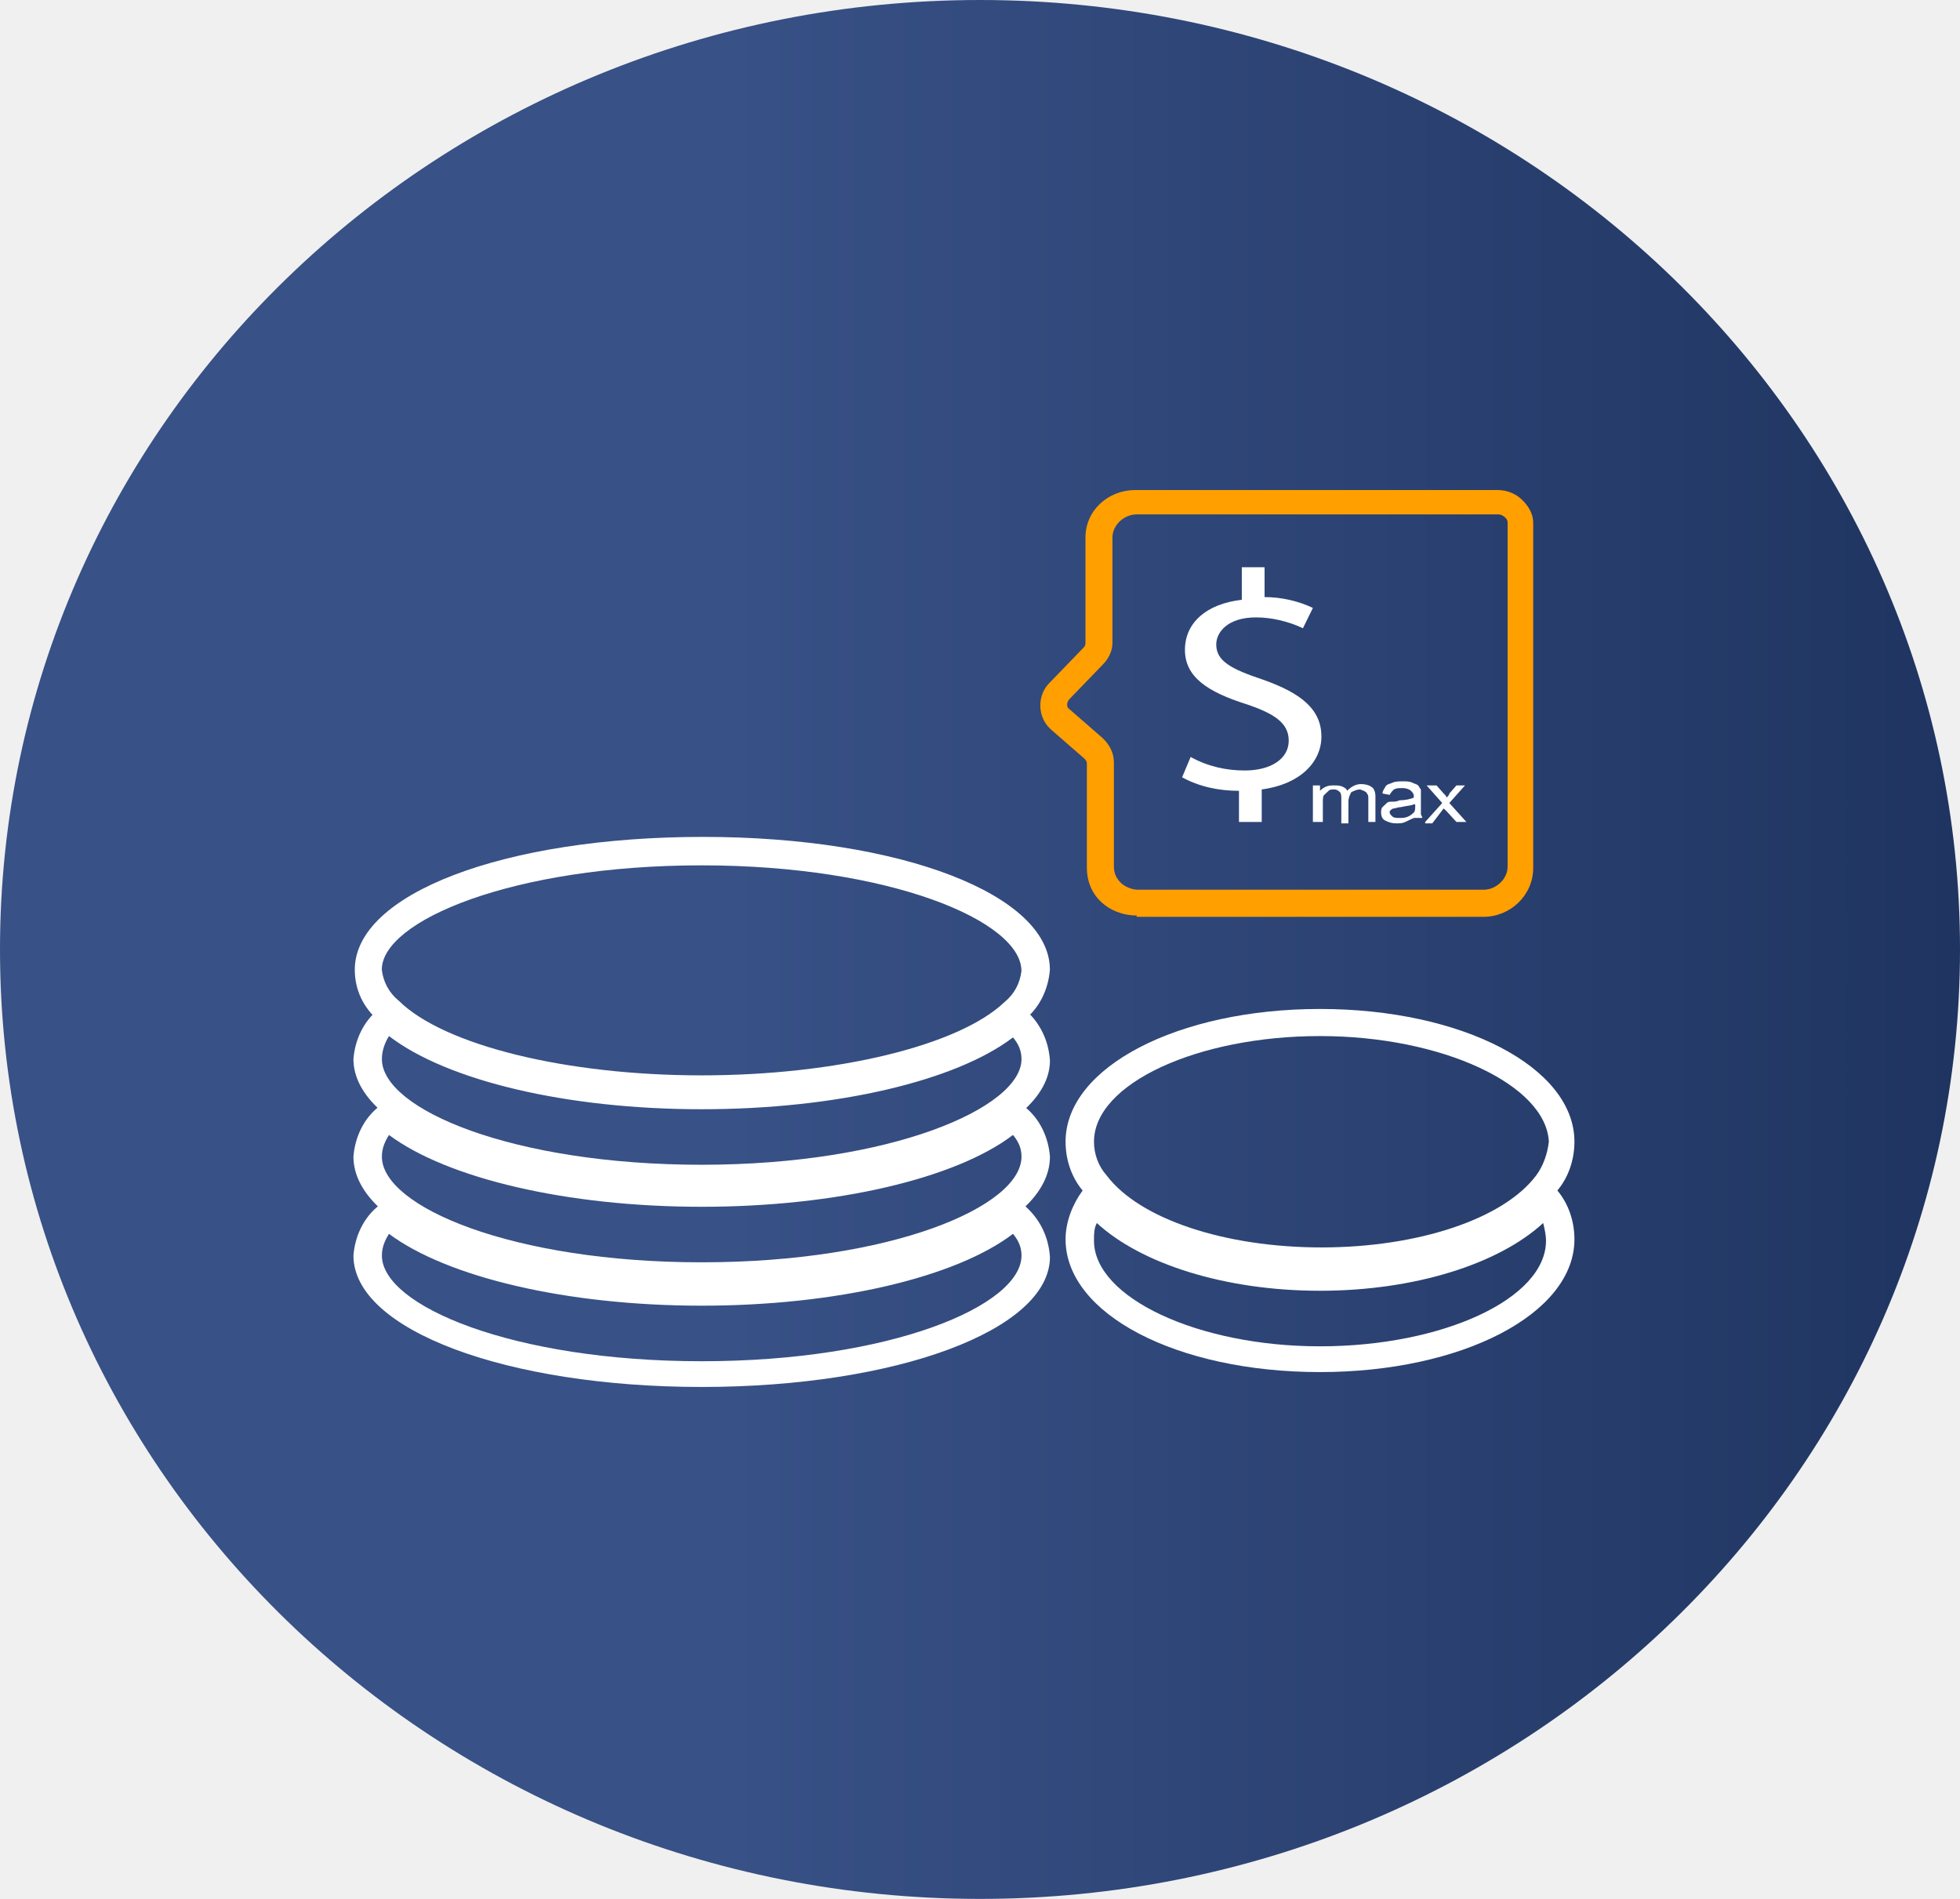
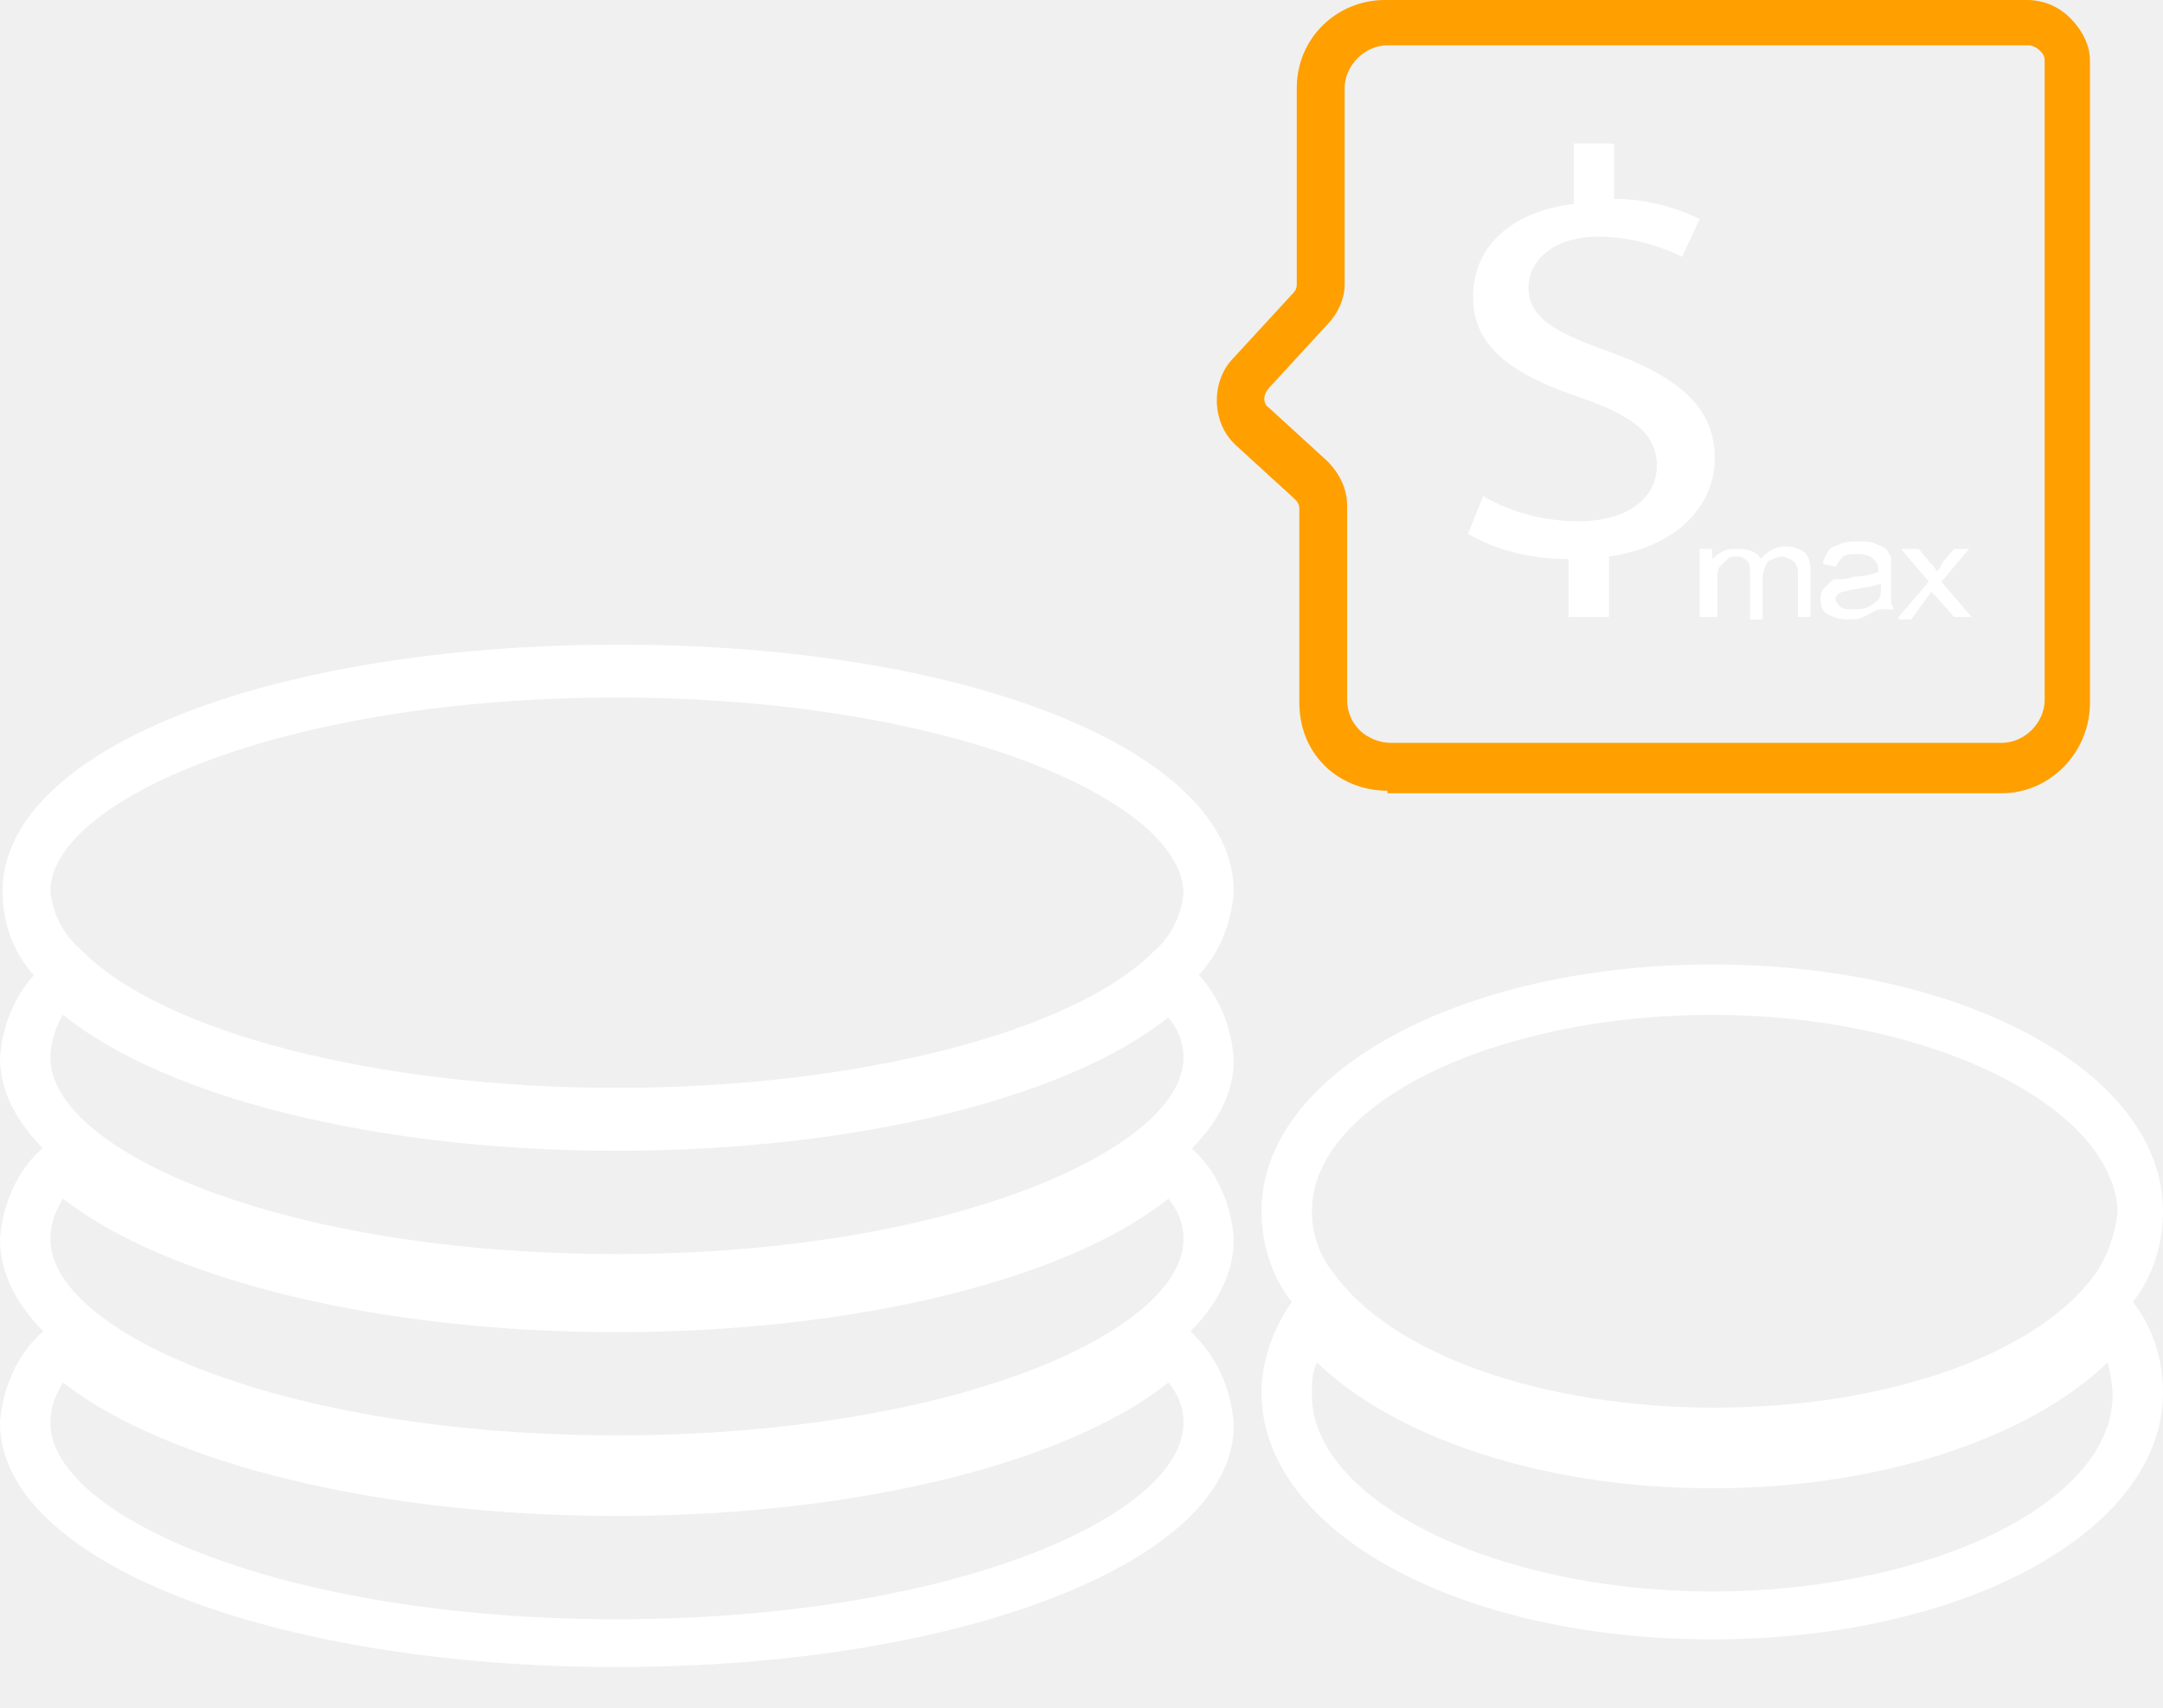
- <svg xmlns="http://www.w3.org/2000/svg" width="64" height="62" viewBox="0 0 64 62" fill="none">
-   <ellipse cx="32" cy="31" rx="32" ry="31" fill="url(#paint0_linear)" />
-   <path d="M22.91 35.995C18.176 35.995 14.045 34.934 12.374 33.341C11.864 32.899 11.585 32.324 11.585 31.66C11.585 29.183 16.459 27.325 22.957 27.325C29.454 27.325 34.282 29.227 34.282 31.66C34.235 32.279 33.957 32.899 33.446 33.297C31.775 34.934 27.644 35.995 22.91 35.995ZM22.91 28.254C16.737 28.254 12.467 30.068 12.467 31.66C12.514 32.058 12.699 32.412 13.024 32.678C14.509 34.137 18.501 35.111 22.91 35.111C27.32 35.111 31.311 34.137 32.796 32.722C33.121 32.456 33.307 32.102 33.353 31.704C33.353 30.068 29.037 28.254 22.91 28.254Z" fill="white" />
-   <path d="M22.913 38.871C16.554 38.871 11.541 36.969 11.541 34.58C11.588 33.961 11.866 33.341 12.377 32.943L12.702 32.633L13.027 32.943C14.512 34.359 18.503 35.332 22.913 35.332C27.322 35.332 31.313 34.359 32.798 32.943L33.123 32.633L33.448 32.943C33.959 33.385 34.237 33.961 34.284 34.624C34.284 36.969 29.271 38.871 22.913 38.871ZM12.702 33.828C12.562 34.049 12.47 34.314 12.47 34.58C12.47 36.217 16.739 38.03 22.913 38.03C29.085 38.03 33.355 36.172 33.355 34.58C33.355 34.314 33.263 34.093 33.077 33.872C31.22 35.288 27.322 36.217 22.913 36.217C18.503 36.217 14.604 35.288 12.702 33.828Z" fill="white" />
-   <path d="M22.913 42.1C16.554 42.1 11.541 40.198 11.541 37.765C11.588 37.145 11.866 36.526 12.377 36.128L12.702 35.818L13.027 36.128C14.512 37.544 18.503 38.517 22.913 38.517C27.322 38.517 31.313 37.544 32.798 36.128L33.123 35.818L33.448 36.128C33.959 36.526 34.237 37.145 34.284 37.765C34.284 40.198 29.271 42.1 22.913 42.1ZM12.702 37.057C12.562 37.278 12.47 37.499 12.47 37.765C12.47 39.402 16.739 41.215 22.913 41.215C29.085 41.215 33.355 39.402 33.355 37.765C33.355 37.499 33.263 37.278 33.077 37.057C31.22 38.473 27.322 39.402 22.913 39.402C18.503 39.402 14.604 38.473 12.702 37.057Z" fill="white" />
-   <path d="M22.913 45.285C16.554 45.285 11.541 43.427 11.541 40.994C11.588 40.375 11.866 39.755 12.377 39.357L12.702 39.004L13.027 39.313C14.512 40.773 18.503 41.746 22.913 41.746C27.322 41.746 31.313 40.773 32.798 39.357L33.123 39.048L33.448 39.357C33.959 39.8 34.237 40.375 34.284 41.038C34.284 43.427 29.271 45.285 22.913 45.285ZM12.702 40.286C12.562 40.508 12.47 40.729 12.47 40.994C12.47 42.631 16.739 44.445 22.913 44.445C29.085 44.445 33.355 42.631 33.355 40.994C33.355 40.729 33.263 40.508 33.077 40.286C31.22 41.702 27.322 42.631 22.913 42.631C18.503 42.631 14.604 41.702 12.702 40.286Z" fill="white" />
-   <path d="M43.102 41.569C39.621 41.569 36.604 40.508 35.351 38.871C34.98 38.428 34.794 37.853 34.794 37.278C34.794 34.845 38.461 32.943 43.102 32.943C47.743 32.943 51.41 34.845 51.41 37.278C51.41 37.853 51.224 38.428 50.853 38.871C49.6 40.552 46.583 41.569 43.102 41.569ZM43.102 33.828C39.111 33.828 35.722 35.376 35.722 37.278C35.722 37.676 35.862 38.075 36.14 38.384C37.208 39.8 39.992 40.729 43.148 40.729C46.305 40.729 49.089 39.8 50.157 38.384C50.389 38.075 50.528 37.676 50.575 37.278C50.482 35.42 47.094 33.828 43.102 33.828Z" fill="white" />
-   <path d="M43.102 44.799C38.414 44.799 34.794 42.896 34.794 40.463C34.794 39.888 35.026 39.313 35.351 38.871L35.722 38.384L36.094 38.871C37.161 40.286 39.992 41.215 43.102 41.215C46.212 41.215 49.043 40.286 50.111 38.871L50.482 38.384L50.853 38.871C51.224 39.313 51.41 39.888 51.41 40.463C51.41 42.896 47.743 44.799 43.102 44.799ZM35.815 39.932C35.722 40.109 35.722 40.286 35.722 40.508C35.722 42.366 39.111 43.958 43.102 43.958C47.094 43.958 50.482 42.41 50.482 40.508C50.482 40.331 50.435 40.109 50.389 39.932C48.95 41.26 46.212 42.144 43.102 42.144C39.992 42.144 37.254 41.26 35.815 39.932Z" fill="white" />
-   <path d="M37.114 29.891C36.65 29.891 36.233 29.714 35.954 29.448C35.629 29.139 35.49 28.74 35.49 28.342V24.936C35.49 24.848 35.444 24.803 35.397 24.759L34.33 23.83L34.283 23.786C33.865 23.388 33.865 22.68 34.283 22.282L35.351 21.176C35.397 21.131 35.444 21.087 35.444 20.999V17.548C35.444 16.664 36.186 16 37.068 16H48.903C49.228 16 49.507 16.133 49.692 16.31C49.925 16.531 50.064 16.796 50.064 17.062V28.342C50.064 29.227 49.321 29.935 48.439 29.935H37.114V29.891ZM48.95 16.796H37.114C36.697 16.796 36.325 17.15 36.325 17.548V20.999C36.325 21.264 36.186 21.53 36.001 21.707L34.933 22.813C34.84 22.901 34.794 23.078 34.933 23.166L36.001 24.096C36.233 24.317 36.372 24.582 36.372 24.892V28.298C36.372 28.519 36.465 28.696 36.604 28.829C36.743 28.962 36.975 29.05 37.161 29.05H48.439C48.857 29.05 49.228 28.696 49.228 28.298V17.062C49.228 16.973 49.182 16.929 49.136 16.885C49.089 16.84 48.996 16.796 48.95 16.796Z" fill="#FF9F00" />
-   <path d="M40.456 26.838V25.821C39.806 25.821 39.157 25.688 38.6 25.378L38.878 24.715C39.435 25.024 40.038 25.157 40.642 25.157C41.524 25.157 42.081 24.759 42.081 24.184C42.081 23.609 41.617 23.299 40.688 22.989C39.435 22.591 38.692 22.105 38.692 21.22C38.692 20.335 39.389 19.716 40.549 19.583V18.521H41.292V19.495C41.849 19.495 42.406 19.628 42.87 19.849L42.545 20.512C42.081 20.291 41.524 20.158 41.013 20.158C40.085 20.158 39.714 20.645 39.714 21.043C39.714 21.574 40.178 21.839 41.245 22.193C42.498 22.636 43.148 23.166 43.148 24.051C43.148 24.848 42.498 25.599 41.199 25.776V26.838H40.456Z" fill="white" />
-   <path d="M42.87 26.838V25.644H43.102V25.821C43.149 25.776 43.195 25.732 43.288 25.688C43.381 25.644 43.474 25.644 43.566 25.644C43.659 25.644 43.752 25.644 43.845 25.688C43.938 25.732 43.984 25.776 43.984 25.821C44.123 25.688 44.263 25.6 44.448 25.6C44.587 25.6 44.727 25.644 44.773 25.688C44.866 25.732 44.912 25.865 44.912 25.998V26.838H44.68V26.086C44.68 25.998 44.68 25.953 44.634 25.909C44.634 25.865 44.587 25.865 44.541 25.821C44.495 25.821 44.448 25.776 44.402 25.776C44.309 25.776 44.216 25.821 44.123 25.865C44.077 25.953 44.03 26.042 44.03 26.175V26.883H43.798V26.086C43.798 25.998 43.798 25.909 43.752 25.865C43.706 25.821 43.659 25.776 43.566 25.776C43.474 25.776 43.427 25.776 43.381 25.821C43.334 25.865 43.288 25.909 43.241 25.953C43.195 25.998 43.195 26.086 43.195 26.219V26.838H42.87V26.838Z" fill="white" />
-   <path d="M46.165 26.706C46.072 26.75 45.979 26.794 45.886 26.838C45.794 26.883 45.701 26.883 45.608 26.883C45.422 26.883 45.33 26.838 45.237 26.794C45.144 26.75 45.097 26.661 45.097 26.529C45.097 26.484 45.097 26.396 45.144 26.352C45.19 26.307 45.237 26.263 45.283 26.219C45.33 26.175 45.376 26.175 45.469 26.175C45.515 26.175 45.608 26.175 45.701 26.13C45.886 26.13 46.072 26.086 46.165 26.042C46.165 25.998 46.165 25.998 46.165 25.998C46.165 25.909 46.118 25.865 46.072 25.821C46.026 25.776 45.933 25.732 45.794 25.732C45.654 25.732 45.608 25.732 45.515 25.776C45.469 25.821 45.422 25.865 45.376 25.953L45.144 25.909C45.144 25.821 45.19 25.776 45.237 25.688C45.283 25.6 45.376 25.6 45.469 25.555C45.562 25.511 45.701 25.511 45.794 25.511C45.933 25.511 46.026 25.511 46.118 25.555C46.211 25.6 46.258 25.6 46.304 25.644C46.351 25.688 46.351 25.732 46.397 25.776C46.397 25.821 46.397 25.865 46.397 25.953V26.219C46.397 26.396 46.397 26.529 46.397 26.573C46.397 26.617 46.443 26.661 46.443 26.706H46.165C46.211 26.838 46.165 26.75 46.165 26.706ZM46.165 26.263C46.072 26.307 45.933 26.307 45.747 26.352C45.654 26.352 45.562 26.396 45.515 26.396C45.469 26.396 45.422 26.44 45.422 26.44C45.376 26.484 45.376 26.484 45.376 26.529C45.376 26.573 45.422 26.617 45.469 26.661C45.515 26.706 45.608 26.706 45.701 26.706C45.794 26.706 45.886 26.706 45.979 26.661C46.072 26.617 46.118 26.573 46.165 26.529C46.211 26.484 46.211 26.396 46.211 26.307V26.263H46.165Z" fill="white" />
-   <path d="M46.536 26.838L47.093 26.219L46.583 25.644H46.908L47.14 25.909C47.186 25.953 47.233 25.998 47.233 26.042C47.279 25.998 47.325 25.953 47.325 25.909L47.557 25.644H47.836L47.325 26.219L47.882 26.838H47.557L47.233 26.484L47.14 26.396L46.768 26.883H46.536V26.838Z" fill="white" />
-   <defs>
-     <linearGradient id="paint0_linear" x1="2.27868e-08" y1="31.544" x2="64" y2="31.544" gradientUnits="userSpaceOnUse">
-       <stop offset="0.373" stop-color="#385186" />
-       <stop offset="1" stop-color="#1F3460" />
-     </linearGradient>
-   </defs>
+ <svg xmlns="http://www.w3.org/2000/svg" width="38" height="30" viewBox="0 0 38 30" fill="none">
+   <path d="M10.838 19.995C6.326 19.995 2.389 18.934 0.796 17.341C0.31 16.899 0.044 16.324 0.044 15.66C0.044 13.183 4.689 11.325 10.882 11.325C17.076 11.325 21.676 13.227 21.676 15.66C21.632 16.28 21.367 16.899 20.88 17.297C19.288 18.934 15.35 19.995 10.838 19.995ZM10.838 12.254C4.955 12.254 0.885 14.068 0.885 15.66C0.929 16.058 1.106 16.412 1.416 16.678C2.831 18.137 6.636 19.111 10.838 19.111C15.041 19.111 18.845 18.137 20.261 16.722C20.57 16.456 20.747 16.103 20.792 15.704C20.792 14.068 16.677 12.254 10.838 12.254Z" fill="white" />
+   <path d="M10.838 22.871C4.778 22.871 0 20.969 0 18.58C0.044 17.96 0.31 17.341 0.796 16.943L1.106 16.633L1.416 16.943C2.831 18.359 6.636 19.332 10.838 19.332C15.041 19.332 18.845 18.359 20.261 16.943L20.57 16.633L20.88 16.943C21.367 17.385 21.632 17.96 21.676 18.624C21.676 20.969 16.899 22.871 10.838 22.871ZM1.106 17.828C0.973 18.049 0.885 18.314 0.885 18.58C0.885 20.216 4.955 22.03 10.838 22.03C16.722 22.03 20.792 20.172 20.792 18.58C20.792 18.314 20.703 18.093 20.526 17.872C18.757 19.288 15.041 20.216 10.838 20.216C6.636 20.216 2.92 19.288 1.106 17.828Z" fill="white" />
+   <path d="M10.838 26.1C4.778 26.1 0 24.198 0 21.765C0.044 21.145 0.31 20.526 0.796 20.128L1.106 19.818L1.416 20.128C2.831 21.544 6.636 22.517 10.838 22.517C15.041 22.517 18.845 21.544 20.261 20.128L20.57 19.818L20.88 20.128C21.367 20.526 21.632 21.145 21.676 21.765C21.676 24.198 16.899 26.1 10.838 26.1ZM1.106 21.057C0.973 21.278 0.885 21.499 0.885 21.765C0.885 23.402 4.955 25.215 10.838 25.215C16.722 25.215 20.792 23.402 20.792 21.765C20.792 21.499 20.703 21.278 20.526 21.057C18.757 22.473 15.041 23.402 10.838 23.402C6.636 23.402 2.92 22.473 1.106 21.057Z" fill="white" />
+   <path d="M10.838 29.285C4.778 29.285 0 27.427 0 24.994C0.044 24.375 0.31 23.756 0.796 23.357L1.106 23.003L1.416 23.313C2.831 24.773 6.636 25.746 10.838 25.746C15.041 25.746 18.845 24.773 20.261 23.357L20.57 23.048L20.88 23.357C21.367 23.8 21.632 24.375 21.676 25.038C21.676 27.427 16.899 29.285 10.838 29.285ZM1.106 24.286C0.973 24.508 0.885 24.729 0.885 24.994C0.885 26.631 4.955 28.445 10.838 28.445C16.722 28.445 20.792 26.631 20.792 24.994C20.792 24.729 20.703 24.508 20.526 24.286C18.757 25.702 15.041 26.631 10.838 26.631C6.636 26.631 2.92 25.702 1.106 24.286Z" fill="white" />
+   <path d="M30.081 25.569C26.764 25.569 23.888 24.508 22.694 22.871C22.34 22.428 22.163 21.853 22.163 21.278C22.163 18.845 25.658 16.943 30.081 16.943C34.505 16.943 38 18.845 38 21.278C38 21.853 37.823 22.428 37.469 22.871C36.275 24.552 33.399 25.569 30.081 25.569ZM30.081 17.828C26.277 17.828 23.048 19.376 23.048 21.278C23.048 21.676 23.18 22.074 23.446 22.384C24.463 23.8 27.118 24.729 30.126 24.729C33.134 24.729 35.788 23.8 36.806 22.384C37.027 22.074 37.16 21.676 37.204 21.278C37.115 19.42 33.886 17.828 30.081 17.828Z" fill="white" />
+   <path d="M30.081 28.799C25.613 28.799 22.163 26.896 22.163 24.463C22.163 23.888 22.384 23.313 22.694 22.871L23.048 22.384L23.402 22.871C24.419 24.287 27.118 25.215 30.081 25.215C33.045 25.215 35.744 24.287 36.761 22.871L37.115 22.384L37.469 22.871C37.823 23.313 38 23.888 38 24.463C38 26.896 34.505 28.799 30.081 28.799ZM23.136 23.933C23.048 24.11 23.048 24.287 23.048 24.508C23.048 26.366 26.277 27.958 30.081 27.958C33.886 27.958 37.115 26.41 37.115 24.508C37.115 24.331 37.071 24.11 37.027 23.933C35.655 25.26 33.045 26.145 30.081 26.145C27.118 26.145 24.508 25.26 23.136 23.933Z" fill="white" />
+   <path d="M24.375 13.891C23.933 13.891 23.534 13.714 23.269 13.448C22.959 13.139 22.827 12.74 22.827 12.342V8.936C22.827 8.848 22.782 8.803 22.738 8.759L21.721 7.83L21.676 7.786C21.278 7.388 21.278 6.68 21.676 6.282L22.694 5.176C22.738 5.132 22.782 5.087 22.782 4.999V1.548C22.782 0.664 23.49 0 24.331 0H35.611C35.921 0 36.186 0.133 36.363 0.31C36.584 0.531 36.717 0.796 36.717 1.062V12.342C36.717 13.227 36.009 13.935 35.169 13.935H24.375V13.891ZM35.655 0.796H24.375C23.977 0.796 23.623 1.15 23.623 1.548V4.999C23.623 5.264 23.49 5.53 23.313 5.707L22.296 6.813C22.207 6.901 22.163 7.078 22.296 7.166L23.313 8.095C23.534 8.317 23.667 8.582 23.667 8.892V12.298C23.667 12.519 23.756 12.696 23.888 12.829C24.021 12.962 24.242 13.05 24.419 13.05H35.169C35.567 13.05 35.921 12.696 35.921 12.298V1.062C35.921 0.973 35.877 0.929 35.832 0.885C35.788 0.841 35.7 0.796 35.655 0.796Z" fill="#FF9F00" />
+   <path d="M27.56 10.838V9.821C26.941 9.821 26.321 9.688 25.79 9.378L26.056 8.715C26.587 9.024 27.162 9.157 27.737 9.157C28.577 9.157 29.108 8.759 29.108 8.184C29.108 7.609 28.666 7.299 27.781 6.989C26.587 6.591 25.879 6.105 25.879 5.22C25.879 4.335 26.543 3.716 27.648 3.583V2.521H28.356V3.495C28.887 3.495 29.418 3.627 29.86 3.849L29.551 4.512C29.108 4.291 28.577 4.158 28.091 4.158C27.206 4.158 26.852 4.645 26.852 5.043C26.852 5.574 27.294 5.839 28.312 6.193C29.506 6.636 30.126 7.166 30.126 8.051C30.126 8.847 29.506 9.599 28.268 9.776V10.838H27.56Z" fill="white" />
+   <path d="M29.86 10.838V9.644H30.081V9.821C30.126 9.777 30.17 9.732 30.258 9.688C30.347 9.644 30.435 9.644 30.524 9.644C30.612 9.644 30.701 9.644 30.789 9.688C30.878 9.732 30.922 9.777 30.922 9.821C31.055 9.688 31.187 9.6 31.364 9.6C31.497 9.6 31.63 9.644 31.674 9.688C31.762 9.732 31.807 9.865 31.807 9.998V10.838H31.586V10.086C31.586 9.998 31.586 9.954 31.541 9.909C31.541 9.865 31.497 9.865 31.453 9.821C31.409 9.821 31.364 9.777 31.32 9.777C31.232 9.777 31.143 9.821 31.055 9.865C31.011 9.954 30.966 10.042 30.966 10.175V10.883H30.745V10.086C30.745 9.998 30.745 9.909 30.701 9.865C30.657 9.821 30.612 9.777 30.524 9.777C30.435 9.777 30.391 9.777 30.347 9.821C30.303 9.865 30.258 9.909 30.214 9.954C30.17 9.998 30.17 10.086 30.17 10.219V10.838H29.86Z" fill="white" />
+   <path d="M33.001 10.705C32.913 10.75 32.824 10.794 32.736 10.838C32.647 10.882 32.559 10.882 32.47 10.882C32.293 10.882 32.205 10.838 32.116 10.794C32.028 10.75 31.984 10.661 31.984 10.528C31.984 10.484 31.984 10.396 32.028 10.351C32.072 10.307 32.116 10.263 32.161 10.219C32.205 10.175 32.249 10.175 32.338 10.175C32.382 10.175 32.47 10.175 32.559 10.13C32.736 10.13 32.913 10.086 33.001 10.042C33.001 9.998 33.001 9.998 33.001 9.998C33.001 9.909 32.957 9.865 32.913 9.821C32.868 9.776 32.78 9.732 32.647 9.732C32.515 9.732 32.47 9.732 32.382 9.776C32.338 9.821 32.293 9.865 32.249 9.953L32.028 9.909C32.028 9.821 32.072 9.776 32.116 9.688C32.161 9.599 32.249 9.599 32.338 9.555C32.426 9.511 32.559 9.511 32.647 9.511C32.78 9.511 32.868 9.511 32.957 9.555C33.045 9.599 33.09 9.599 33.134 9.644C33.178 9.688 33.178 9.732 33.222 9.776C33.222 9.821 33.222 9.865 33.222 9.953V10.219C33.222 10.396 33.222 10.528 33.222 10.573C33.222 10.617 33.267 10.661 33.267 10.705H33.001C33.001 10.75 33.045 10.838 33.001 10.705ZM33.001 10.263C32.913 10.307 32.78 10.307 32.603 10.351C32.515 10.351 32.426 10.396 32.382 10.396C32.338 10.396 32.293 10.44 32.293 10.44C32.249 10.484 32.249 10.484 32.249 10.528C32.249 10.573 32.293 10.617 32.338 10.661C32.382 10.705 32.47 10.705 32.559 10.705C32.647 10.705 32.736 10.705 32.824 10.661C32.913 10.617 32.957 10.573 33.001 10.528C33.045 10.484 33.045 10.396 33.045 10.307V10.263H33.001Z" fill="white" />
+   <path d="M33.355 10.838L33.886 10.219L33.399 9.644H33.709L33.93 9.909C33.974 9.953 34.019 9.998 34.019 10.042C34.063 9.998 34.107 9.953 34.107 9.909L34.328 9.644H34.594L34.107 10.219L34.638 10.838H34.328L34.019 10.484L33.93 10.396L33.576 10.882H33.355V10.838Z" fill="white" />
</svg>
